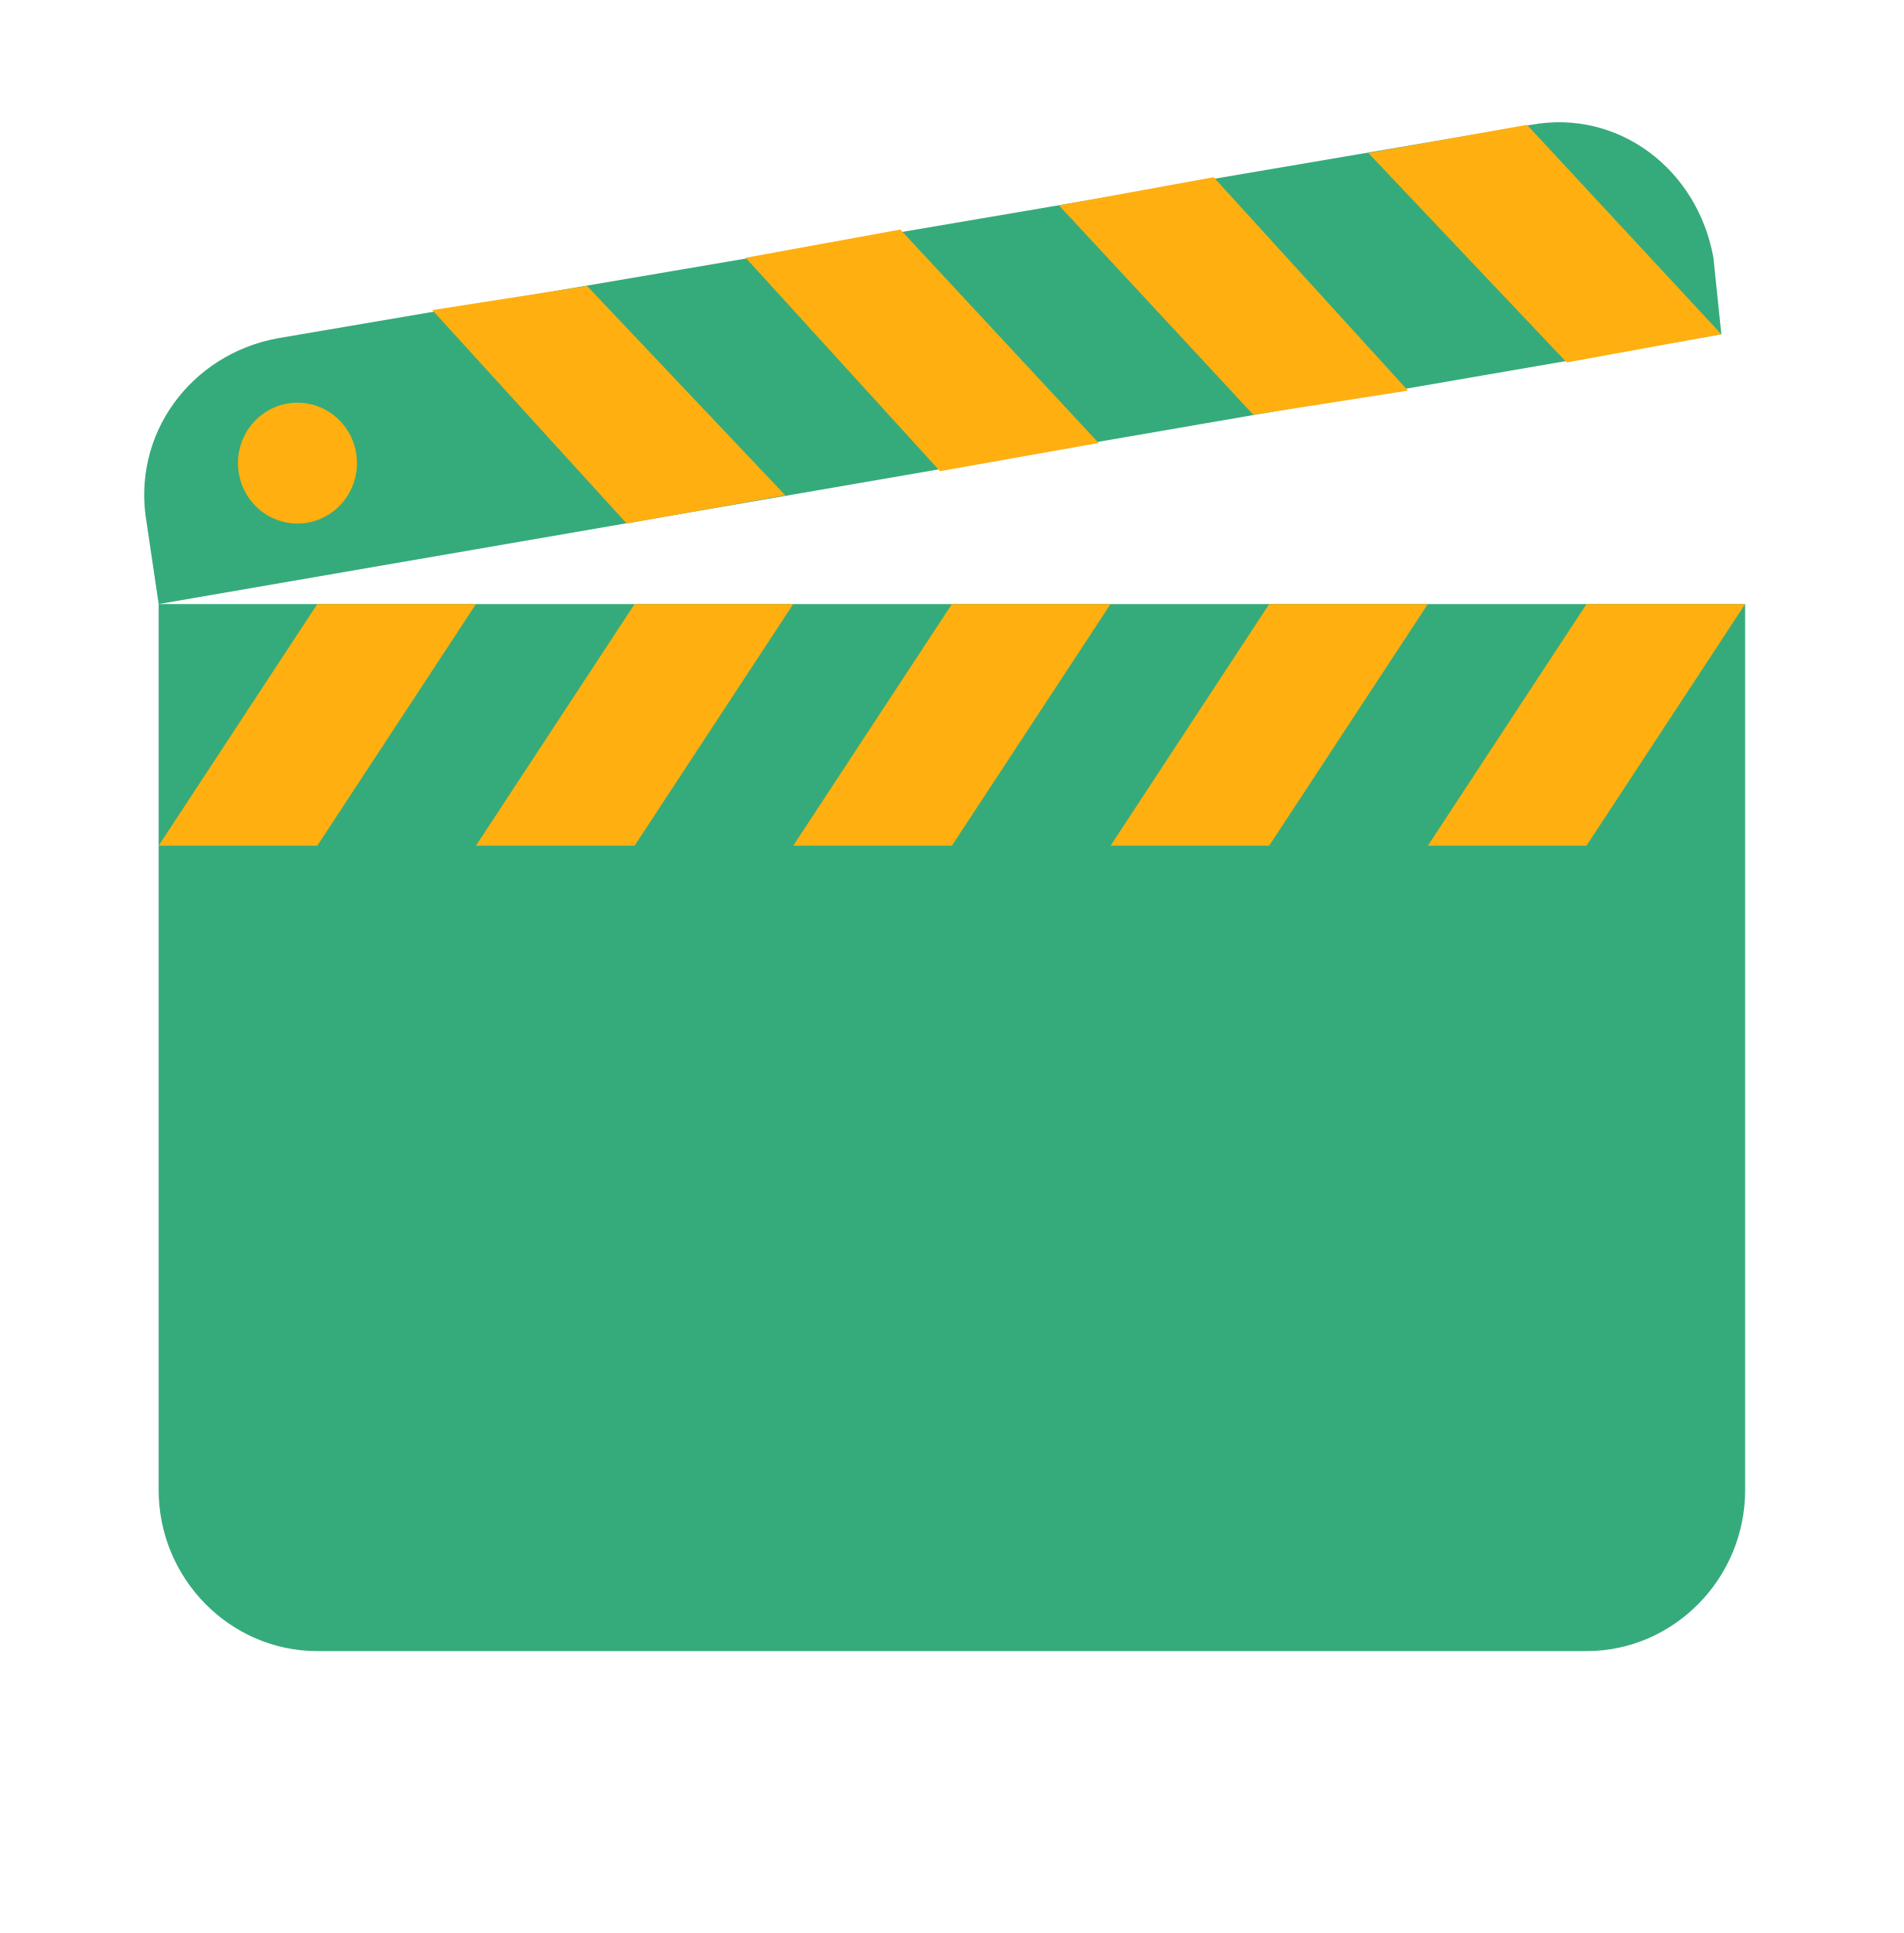
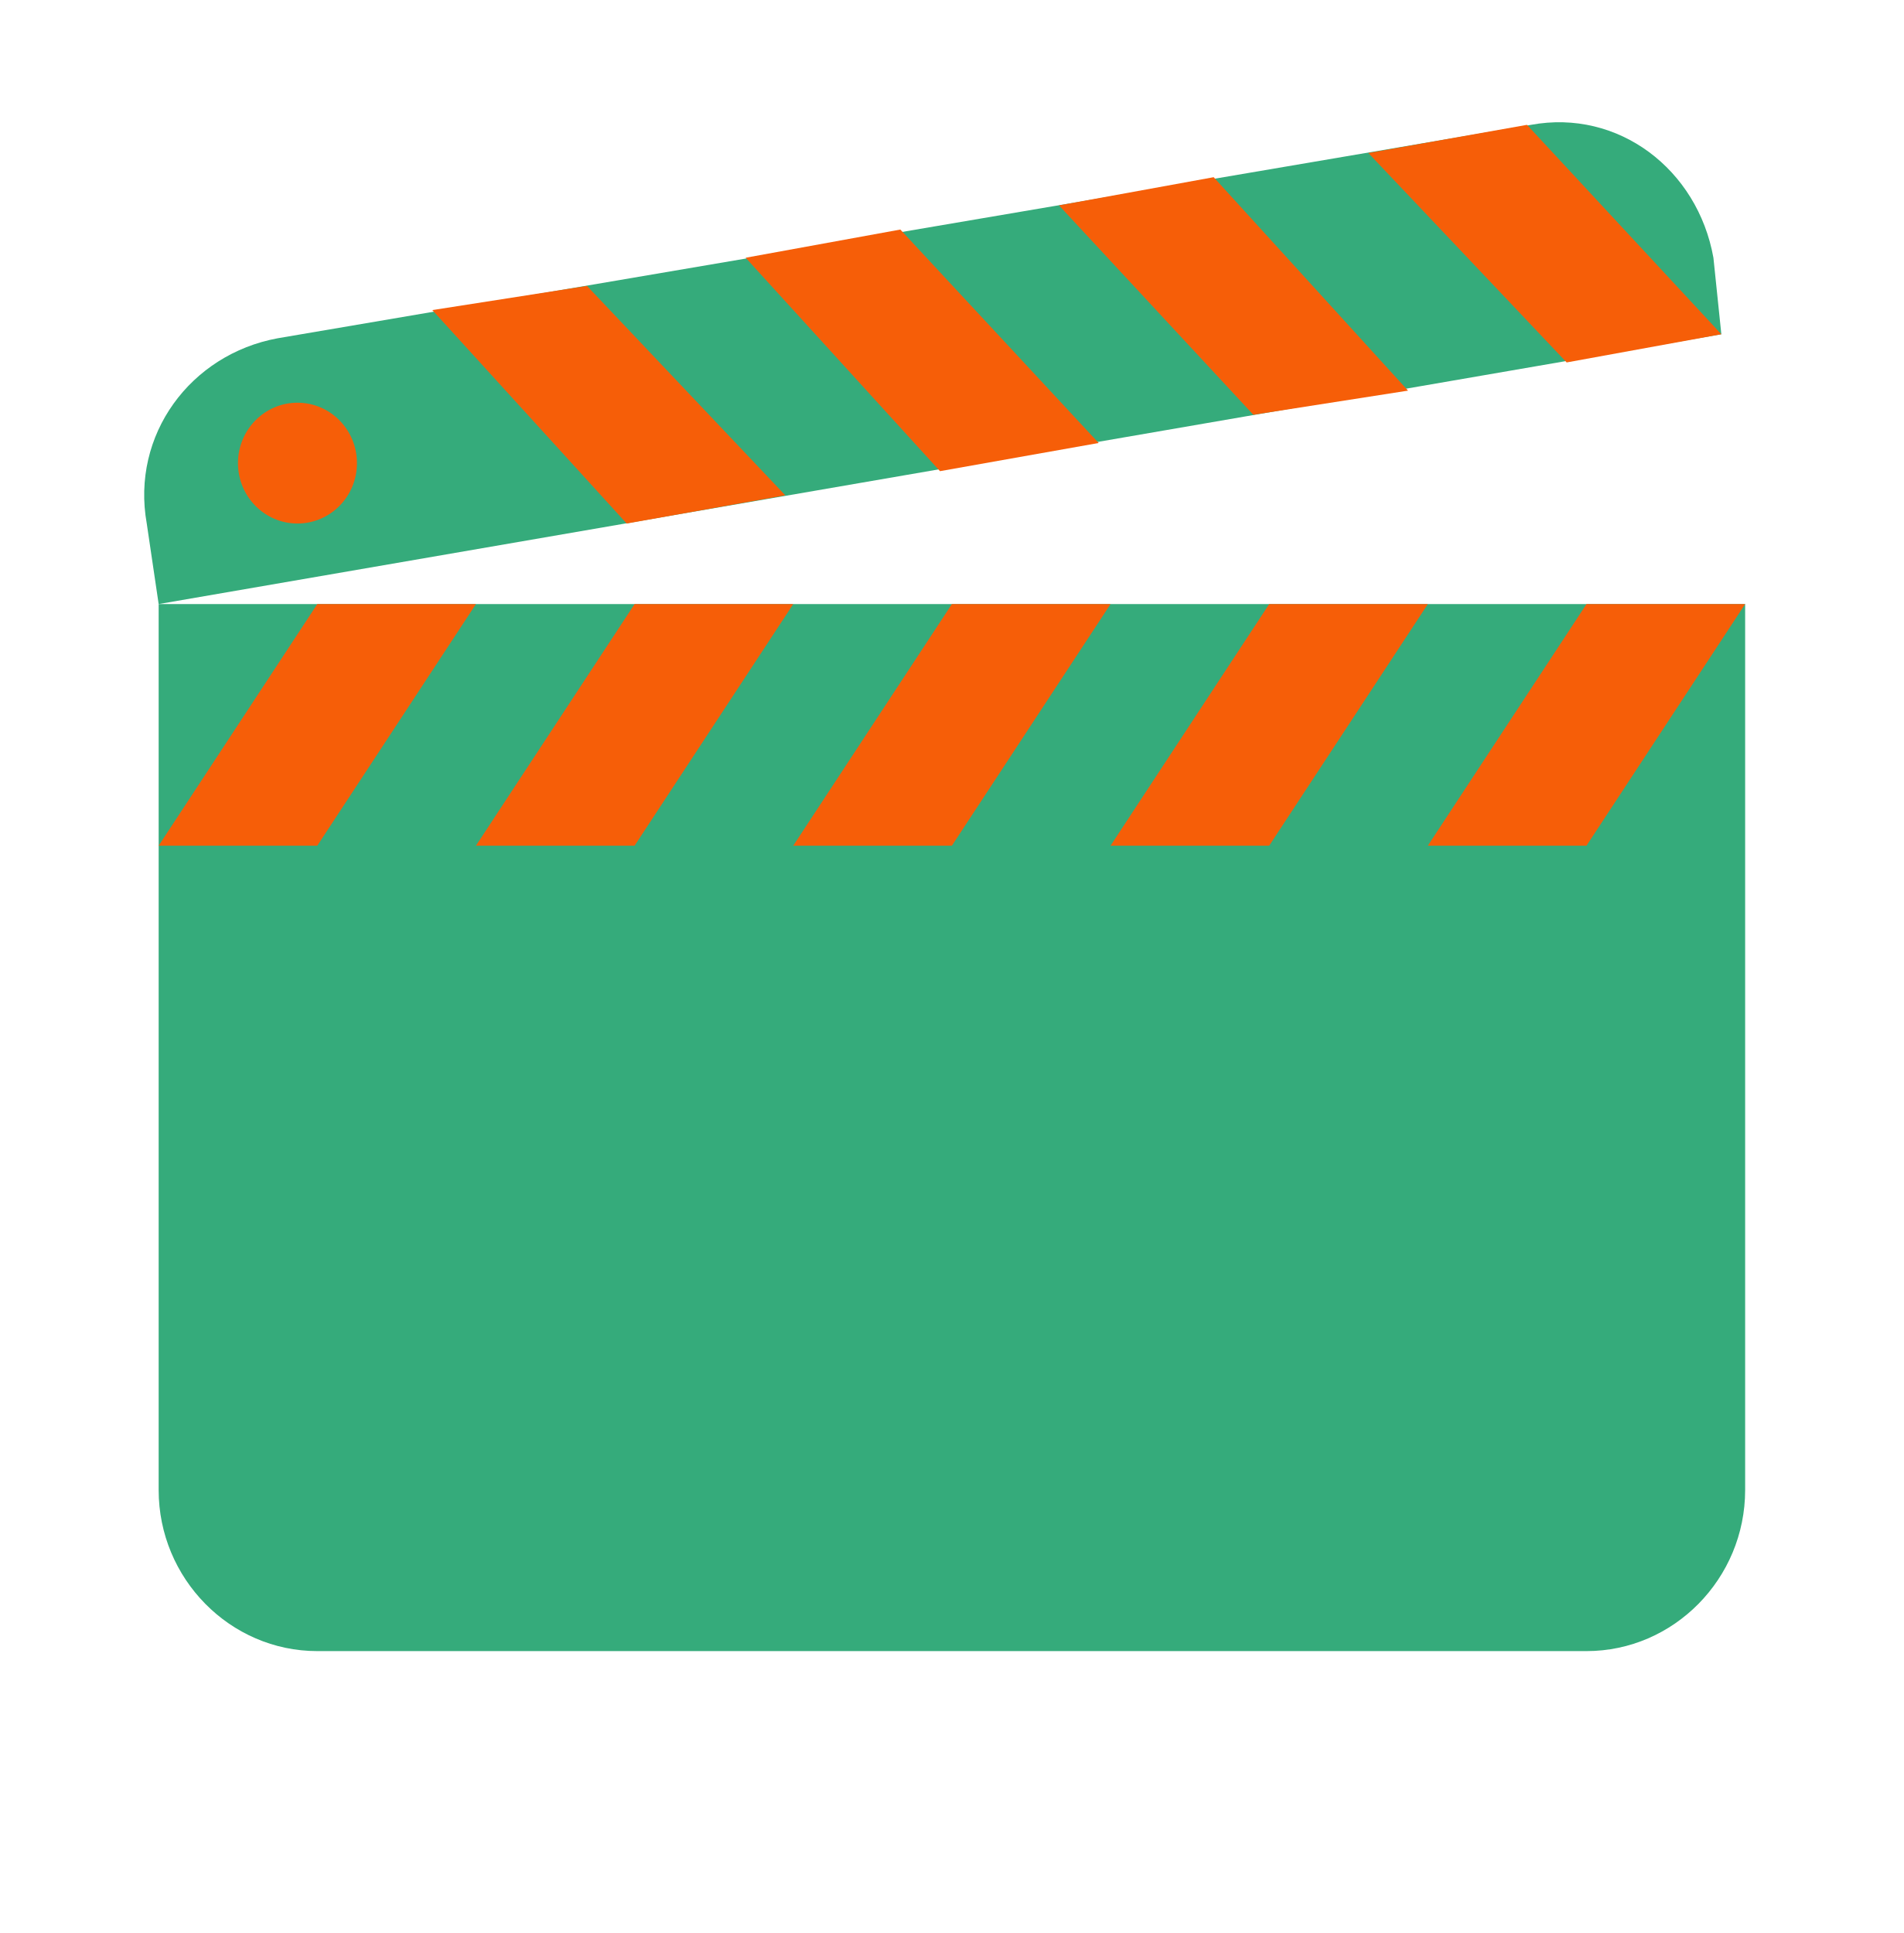
<svg xmlns="http://www.w3.org/2000/svg" width="386" height="392" viewBox="0 0 386 392" fill="none">
  <path d="M349.008 67.783L32.167 122.5L29.754 106.167C26.538 88.2 38.6 71.867 56.292 68.6L310.408 25.317C328.1 22.05 344.183 34.3 347.4 52.267L349.008 67.783Z" fill="#35AB7B" />
  <path d="M321.667 334.833H64.333C46.642 334.833 32.167 320.133 32.167 302.167V122.5H353.833V302.167C353.833 320.133 339.358 334.833 321.667 334.833Z" fill="#35AB7B" />
-   <path d="M151.183 52.267L190.588 95.55L222.754 89.833L182.546 46.55L151.183 52.267Z" fill="#FFAF10" />
-   <path d="M87.654 62.883L127.058 106.167L159.225 100.45L119.017 57.983L87.654 62.883Z" fill="#FFAF10" />
-   <path d="M214.713 41.65L254.117 84.117L285.479 79.217L246.075 35.933L214.713 41.65Z" fill="#FFAF10" />
-   <path d="M277.438 31.033L317.646 73.5L349.008 67.783L309.604 25.317L277.438 31.033Z" fill="#FFAF10" />
-   <path d="M60.312 106.167C66.974 106.167 72.375 100.682 72.375 93.917C72.375 87.151 66.974 81.667 60.312 81.667C53.651 81.667 48.25 87.151 48.25 93.917C48.25 100.682 53.651 106.167 60.312 106.167Z" fill="#FFAF10" />
-   <path d="M321.667 122.5L289.5 171.5H321.667L353.833 122.5H321.667Z" fill="#FFAF10" />
-   <path d="M257.333 122.5L225.167 171.5H257.333L289.5 122.5H257.333Z" fill="#FFAF10" />
-   <path d="M193 122.5L160.833 171.5H193L225.167 122.5H193Z" fill="#FFAF10" />
-   <path d="M128.667 122.5L96.5 171.5H128.667L160.833 122.5H128.667Z" fill="#FFAF10" />
-   <path d="M64.333 122.5L32.167 171.5H64.333L96.5 122.5H64.333Z" fill="#FFAF10" />
+   <path d="M151.183 52.267L190.588 95.55L222.754 89.833L182.546 46.55L151.183 52.267Z" fill="#F65E08" />
+   <path d="M87.654 62.883L127.058 106.167L159.225 100.45L119.017 57.983L87.654 62.883Z" fill="#F65E08" />
+   <path d="M214.713 41.65L254.117 84.117L285.479 79.217L246.075 35.933L214.713 41.65Z" fill="#F65E08" />
+   <path d="M277.438 31.033L317.646 73.5L349.008 67.783L309.604 25.317L277.438 31.033Z" fill="#F65E08" />
+   <path d="M60.312 106.167C66.974 106.167 72.375 100.682 72.375 93.917C72.375 87.151 66.974 81.667 60.312 81.667C53.651 81.667 48.25 87.151 48.25 93.917C48.25 100.682 53.651 106.167 60.312 106.167Z" fill="#F65E08" />
+   <path d="M321.667 122.5L289.5 171.5H321.667L353.833 122.5H321.667Z" fill="#F65E08" />
+   <path d="M257.333 122.5L225.167 171.5H257.333L289.5 122.5H257.333Z" fill="#F65E08" />
+   <path d="M193 122.5L160.833 171.5H193L225.167 122.5H193Z" fill="#F65E08" />
+   <path d="M128.667 122.5L96.5 171.5H128.667L160.833 122.5H128.667Z" fill="#F65E08" />
+   <path d="M64.333 122.5L32.167 171.5H64.333L96.5 122.5H64.333Z" fill="#F65E08" />
</svg>
